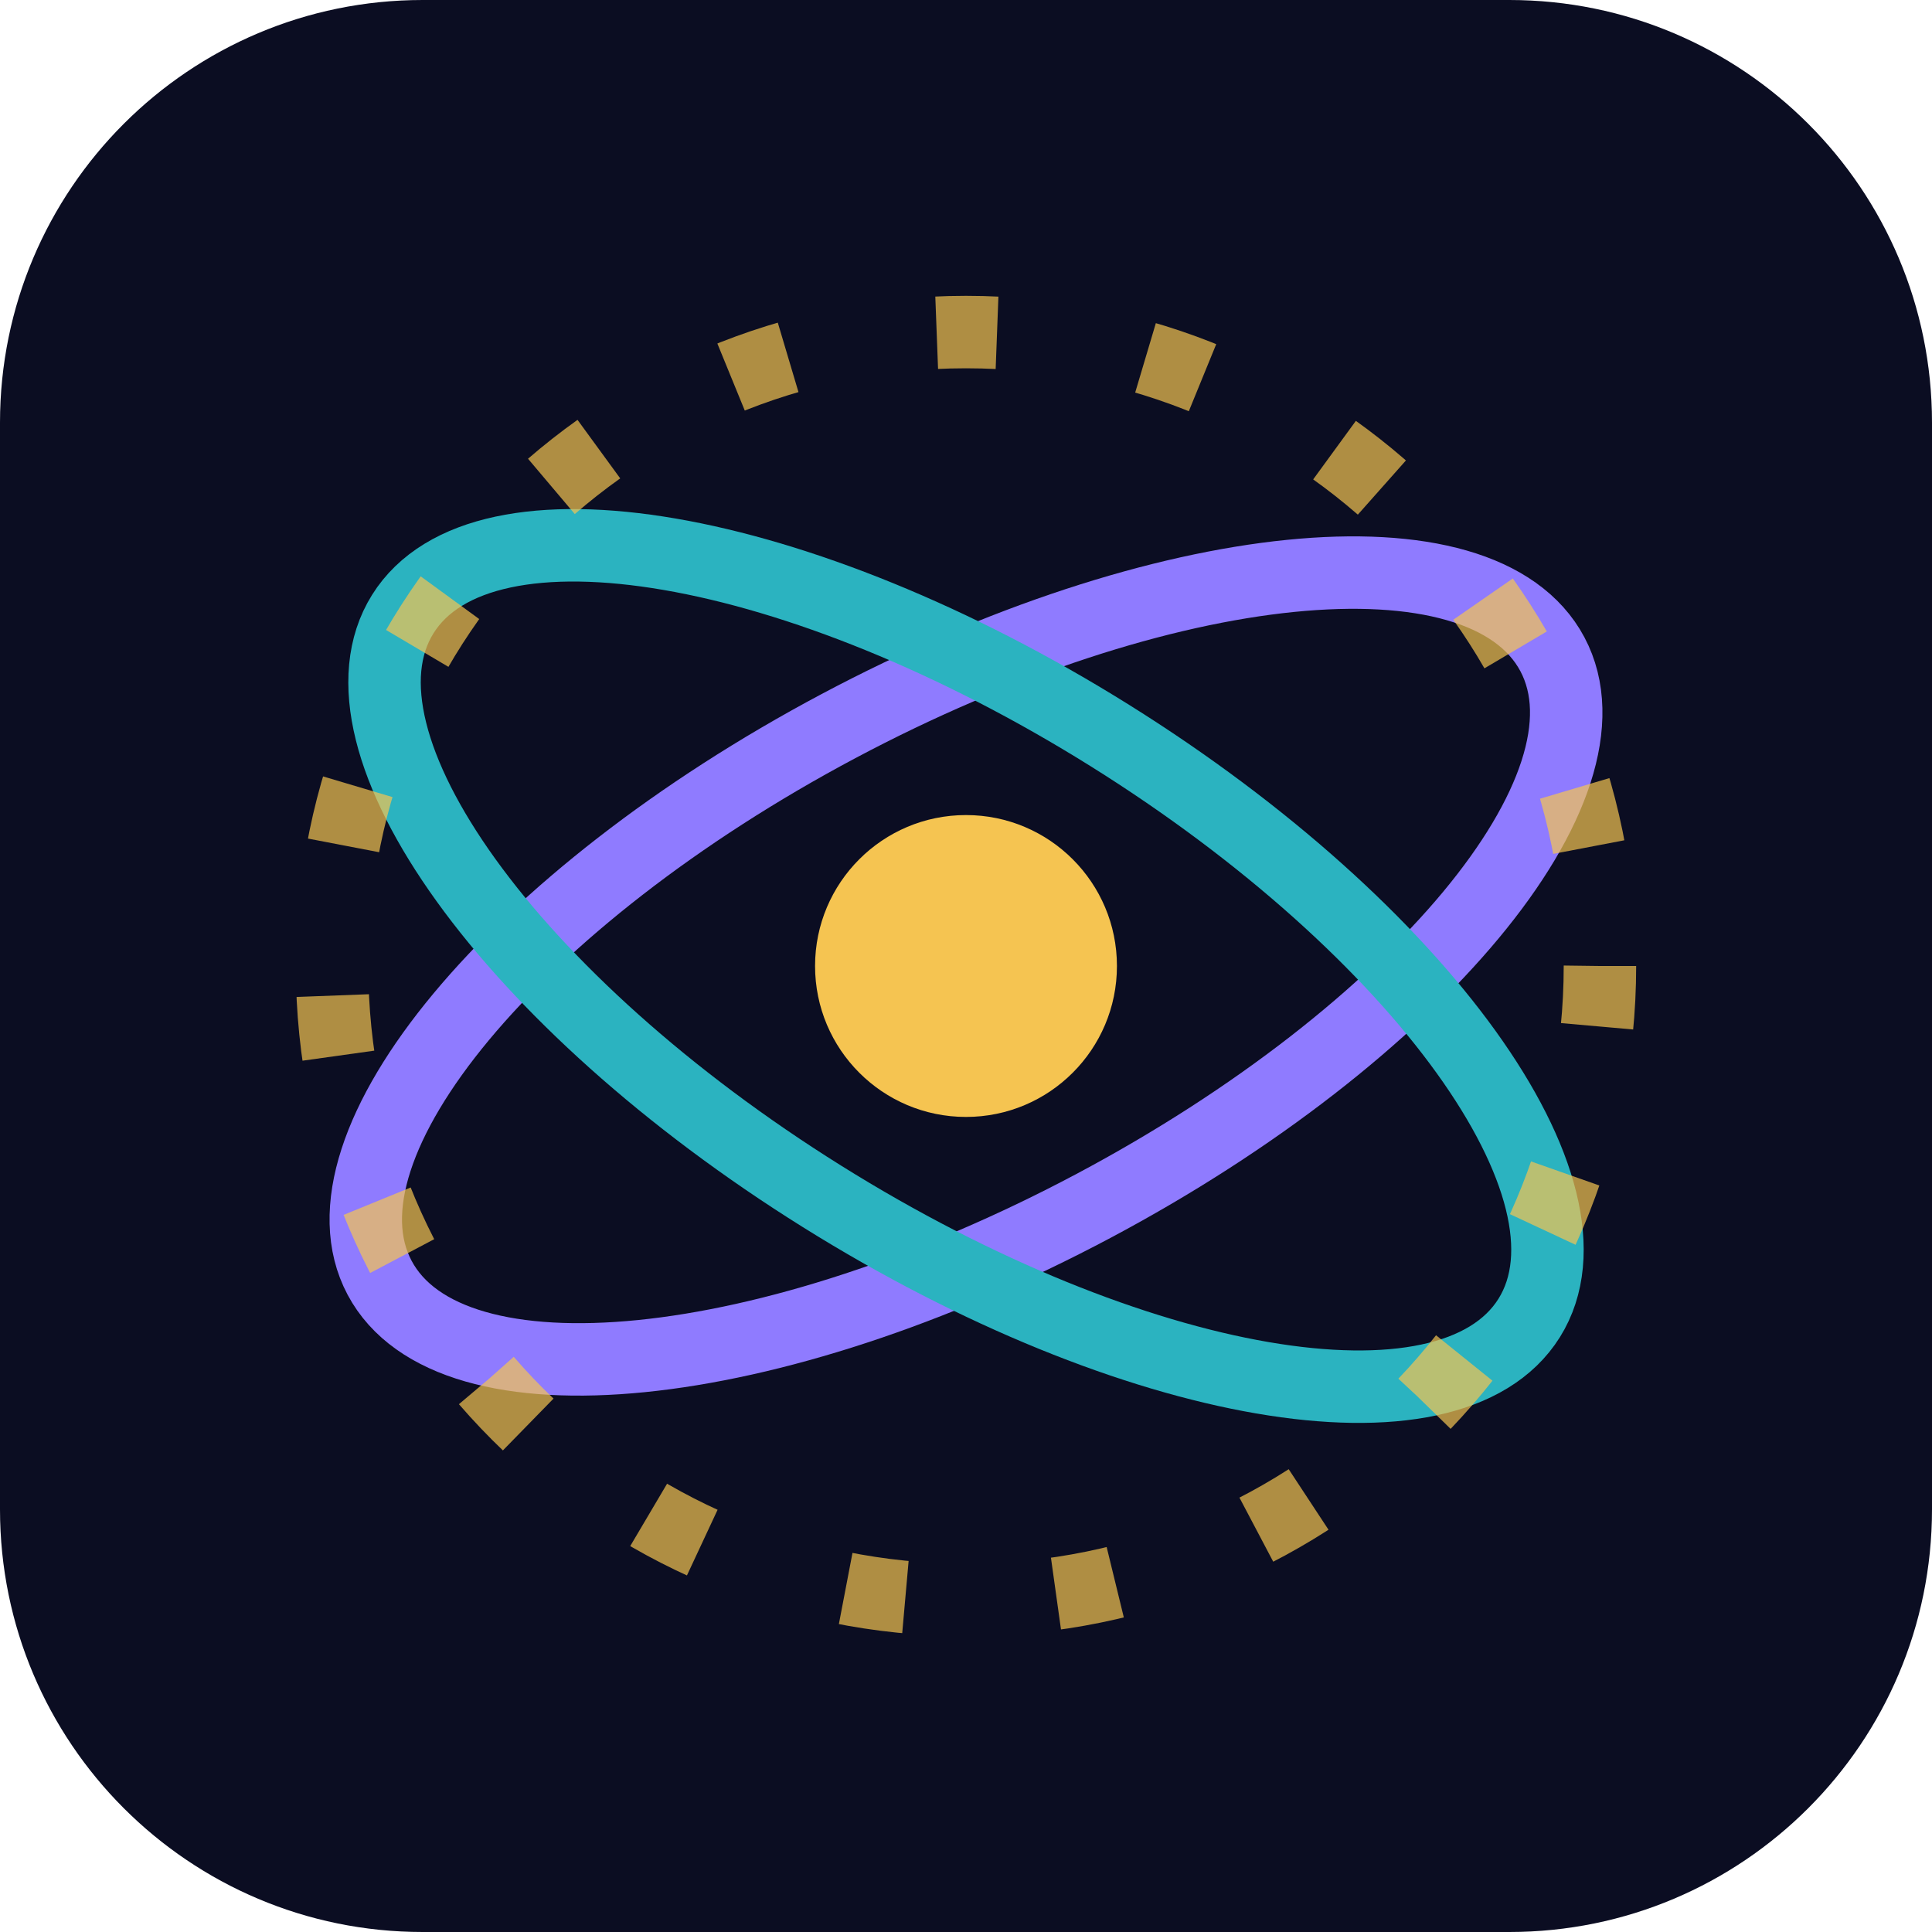
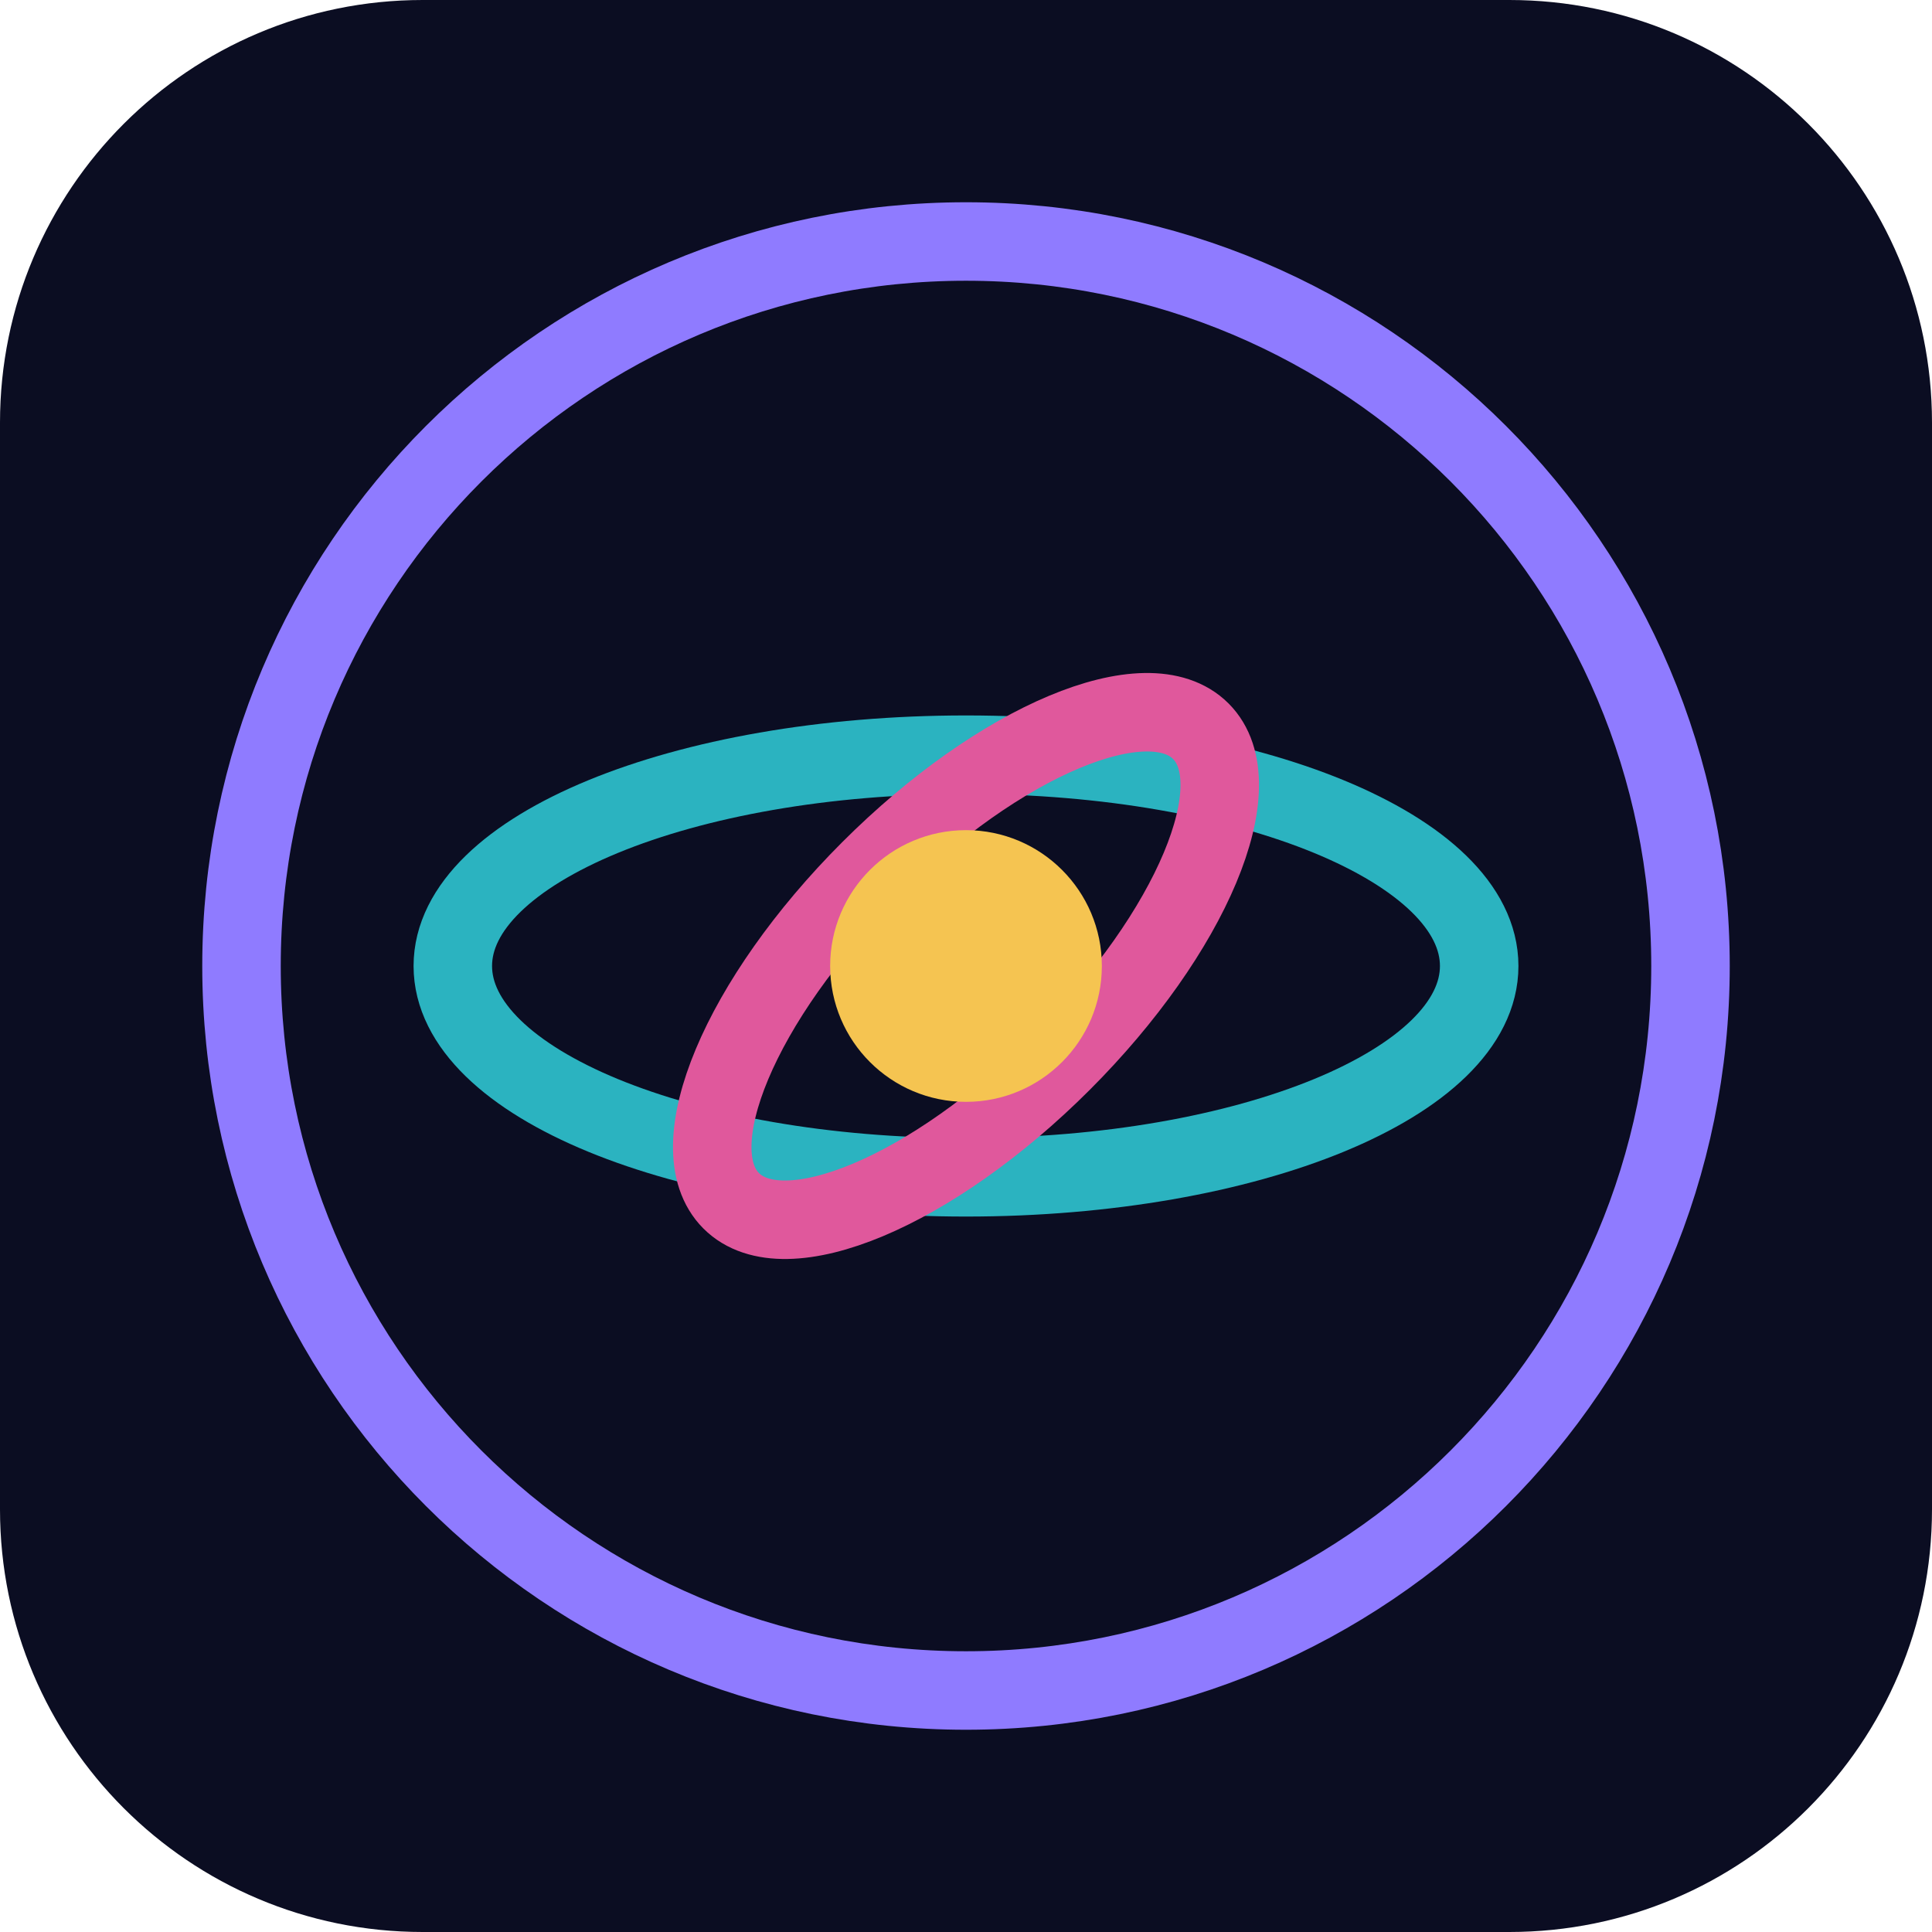
<svg xmlns="http://www.w3.org/2000/svg" viewBox="0 0 64 64">
  <rect width="64" height="64" rx="14" fill="#0b0d22" />
-   <g fill="none" stroke-width="2.4">
-     <ellipse cx="32" cy="32" rx="22" ry="9" stroke="#8f7bff" transform="rotate(-28 32 32)" />
-     <ellipse cx="32" cy="32" rx="22" ry="9" stroke="#2bb3c0" transform="rotate(32 32 32)" />
-     <circle cx="32" cy="32" r="21" stroke="#f5c451" stroke-dasharray="2 5" opacity=".7" />
+   <g fill="none" stroke-width="2.6">
+     <circle cx="32" cy="32" r="24" stroke="#8f7bff" />
+     <ellipse cx="32" cy="32" rx="17" ry="7" stroke="#2bb3c0" />
+     <ellipse cx="32" cy="32" rx="4.5" ry="11" stroke="#e0589c" transform="rotate(45 32 32)" />
  </g>
-   <circle cx="32" cy="32" r="5" fill="#f5c451" />
+   <circle cx="32" cy="32" r="4.5" fill="#f5c451" />
</svg>
